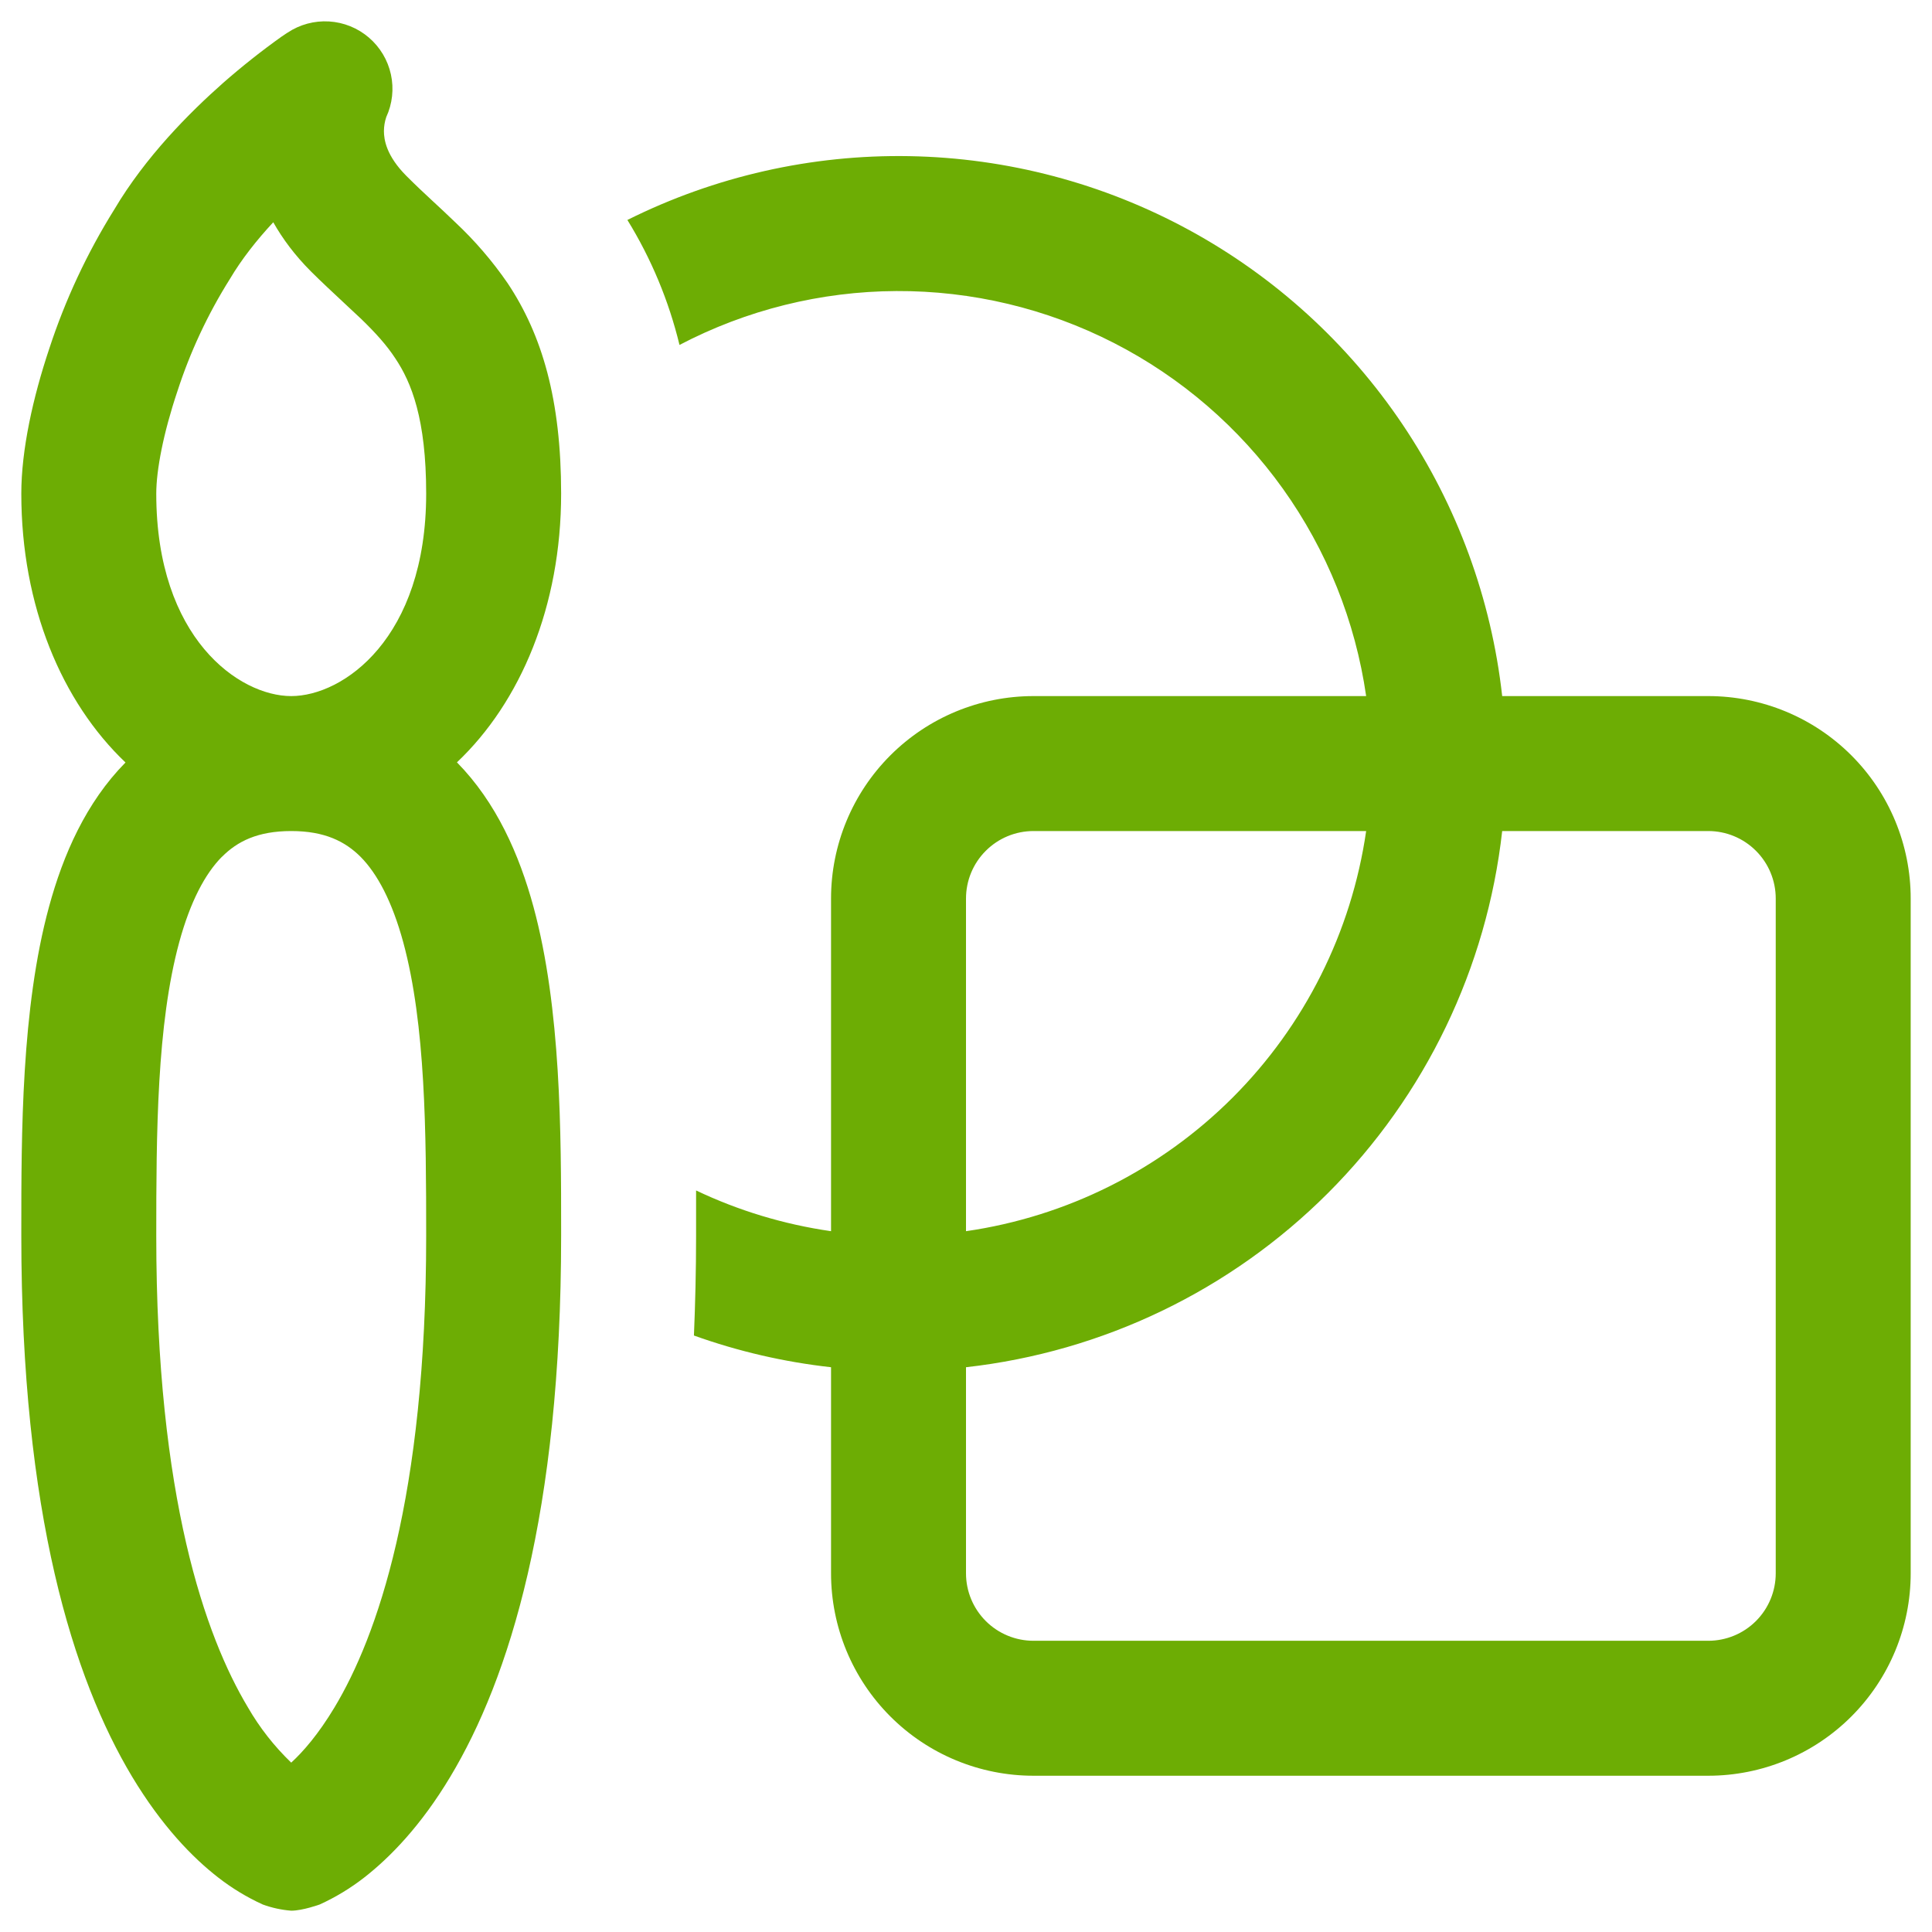
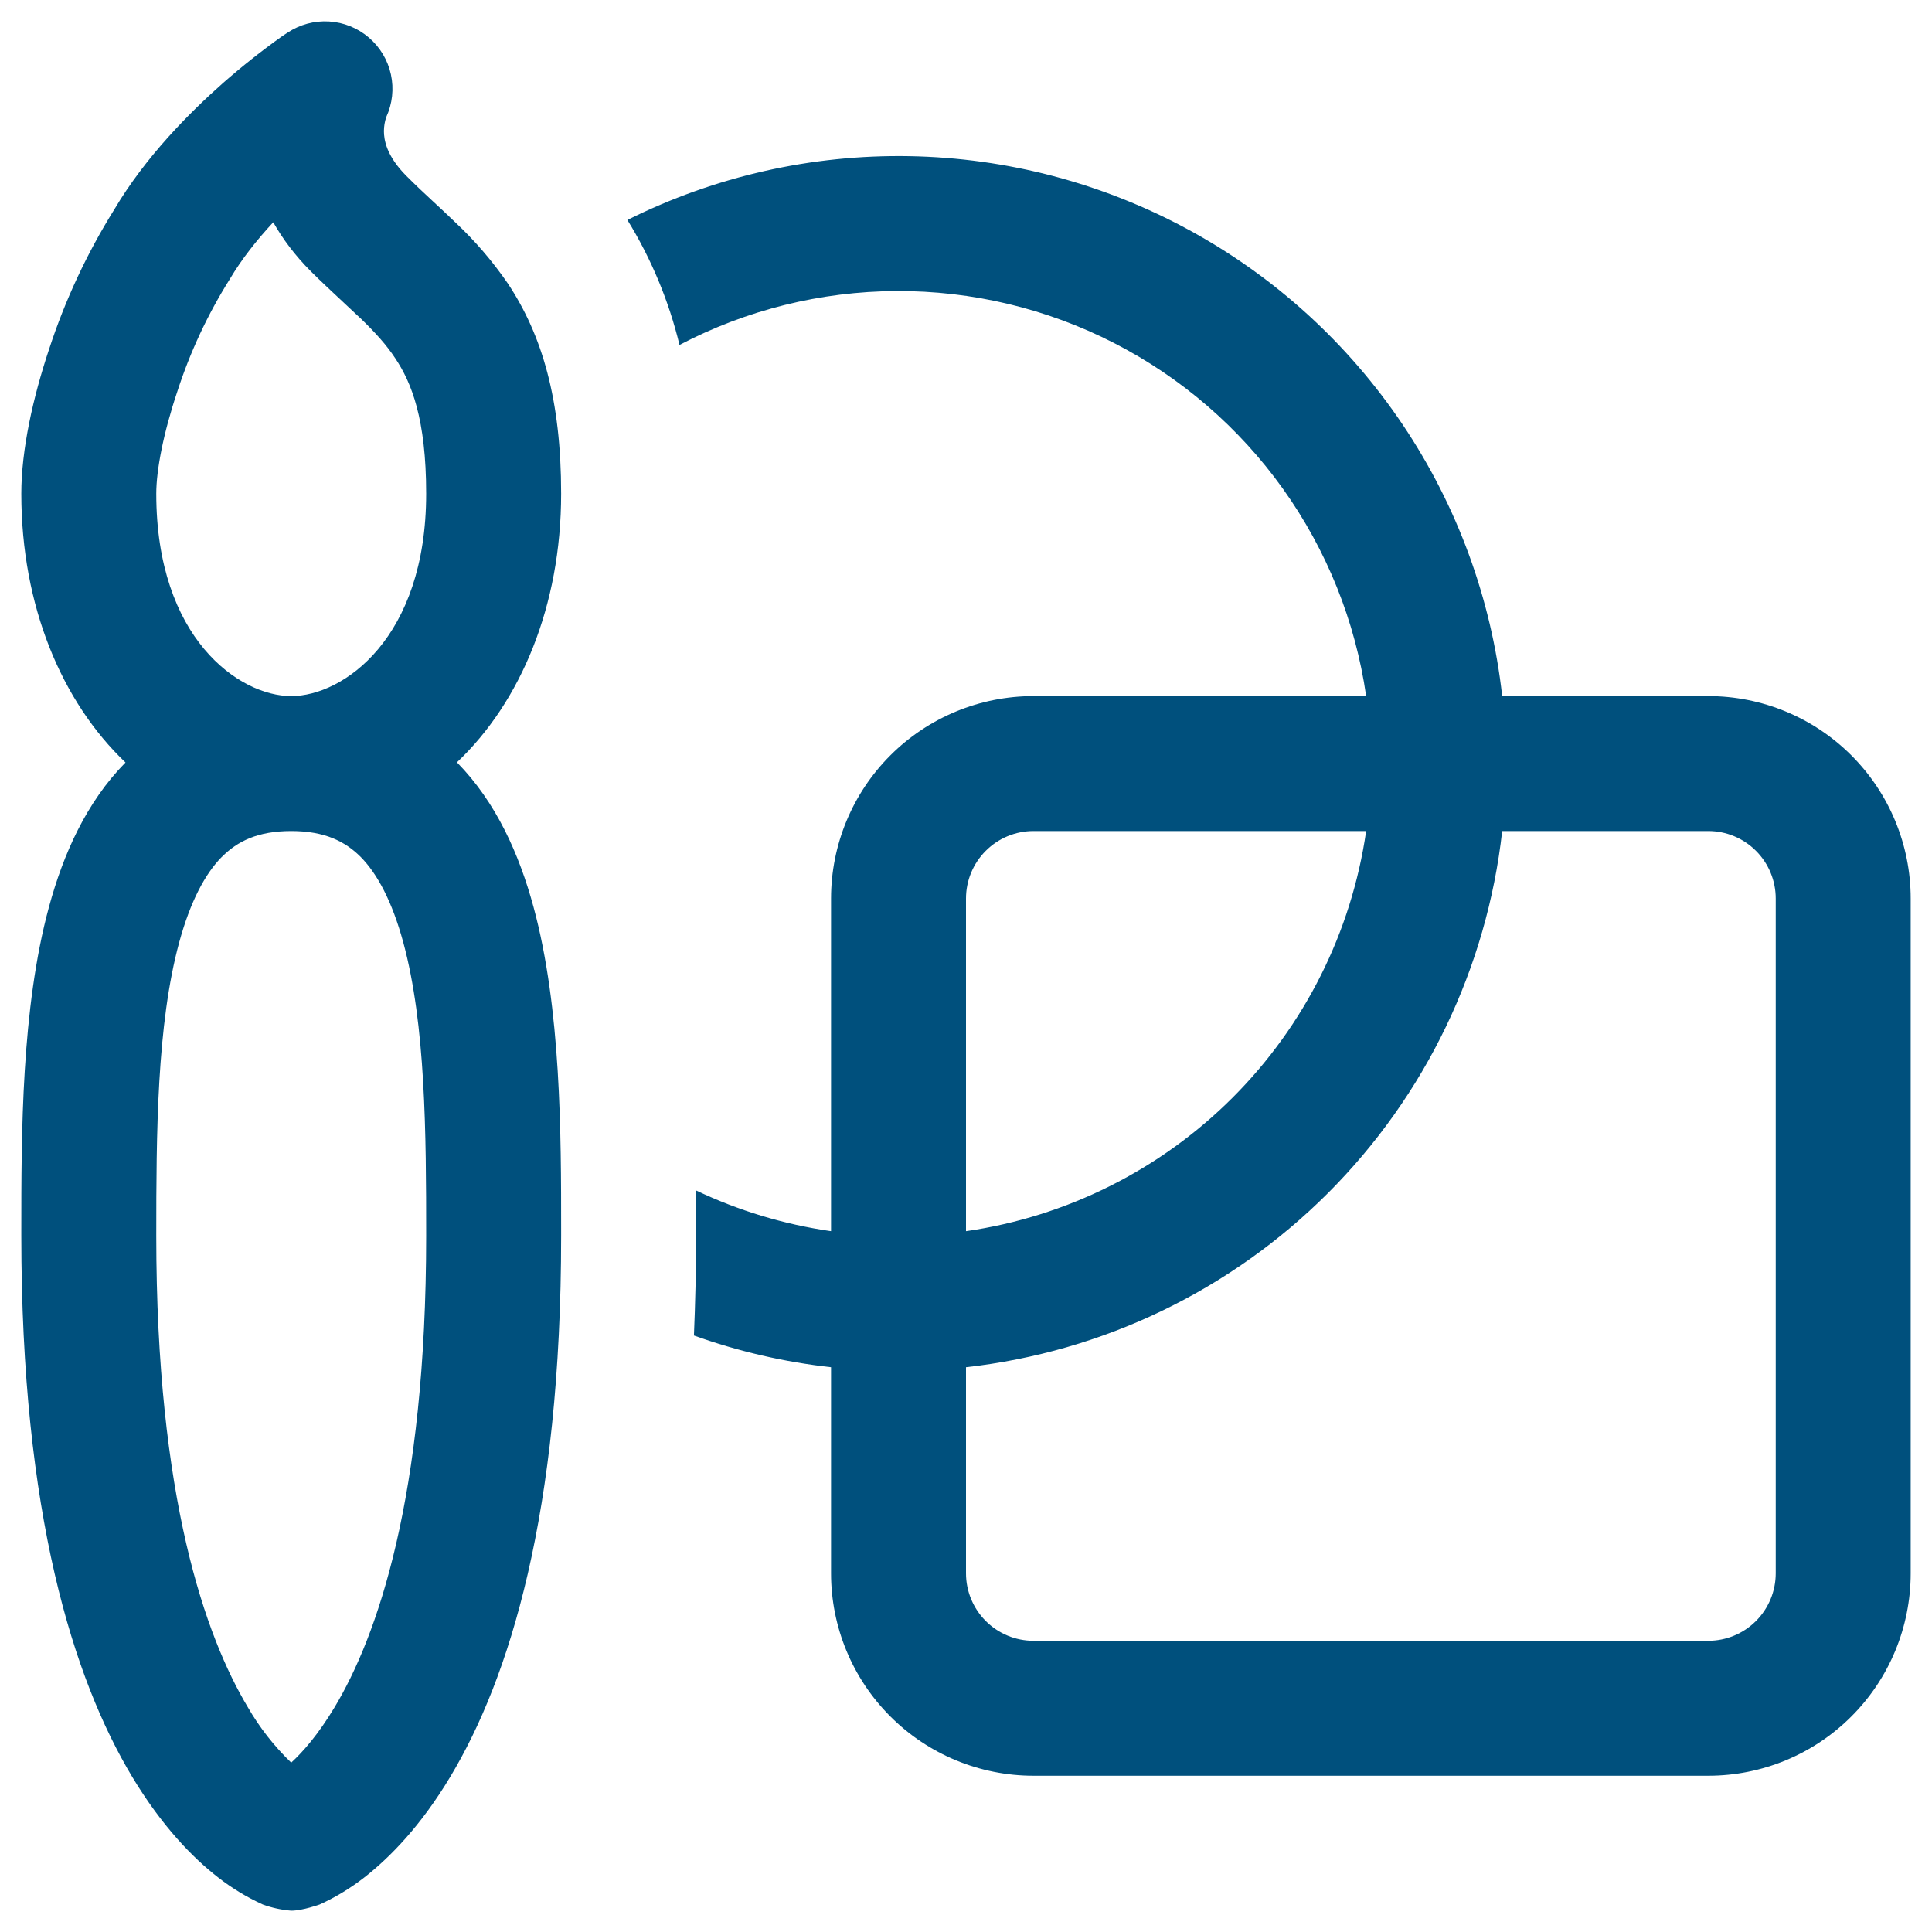
<svg xmlns="http://www.w3.org/2000/svg" width="68" height="68" viewBox="0 0 68 68" fill="none">
-   <path d="M29.25 48.122C27.603 47.939 25.984 47.565 24.424 47.006C24.471 45.885 24.5 44.716 24.5 43.5V41.9C25.973 42.602 27.573 43.092 29.25 43.334V31.625C29.25 29.736 30.001 27.923 31.337 26.587C32.673 25.251 34.485 24.5 36.375 24.5H48.084C47.705 21.868 46.7 19.366 45.154 17.202C43.608 15.039 41.565 13.278 39.198 12.067C36.83 10.856 34.207 10.231 31.548 10.244C28.889 10.257 26.271 10.907 23.916 12.141C23.54 10.587 22.921 9.103 22.082 7.742C25.162 6.205 28.566 5.435 32.007 5.496C35.448 5.557 38.824 6.448 41.847 8.093C44.869 9.738 47.45 12.089 49.37 14.946C51.289 17.802 52.491 21.08 52.872 24.5H60.125C62.015 24.5 63.827 25.251 65.163 26.587C66.499 27.923 67.25 29.736 67.25 31.625V55.375C67.25 57.265 66.499 59.077 65.163 60.413C63.827 61.75 62.015 62.5 60.125 62.5H36.375C34.485 62.5 32.673 61.75 31.337 60.413C30.001 59.077 29.25 57.265 29.25 55.375V48.122ZM52.872 29.25C52.332 34.07 50.17 38.562 46.741 41.992C43.312 45.421 38.819 47.582 34 48.122V55.375C34 56.005 34.25 56.609 34.696 57.055C35.141 57.5 35.745 57.75 36.375 57.75H60.125C60.755 57.75 61.359 57.5 61.804 57.055C62.25 56.609 62.5 56.005 62.5 55.375V31.625C62.5 30.995 62.25 30.391 61.804 29.946C61.359 29.5 60.755 29.25 60.125 29.25H52.872ZM48.084 29.25H36.375C35.745 29.25 35.141 29.5 34.696 29.946C34.25 30.391 34 30.995 34 31.625V43.334C37.553 42.821 40.844 41.171 43.383 38.633C45.921 36.095 47.57 32.803 48.084 29.25ZM18.776 31.915C18.277 30.081 17.47 28.243 16.083 26.832C18.325 24.709 19.75 21.327 19.75 17.375C19.75 14.065 19.08 11.789 17.869 9.97C17.331 9.188 16.71 8.466 16.017 7.818C15.751 7.562 15.481 7.308 15.209 7.058C14.919 6.788 14.653 6.541 14.306 6.194C13.594 5.481 13.513 4.911 13.513 4.612C13.514 4.446 13.541 4.281 13.594 4.123C13.811 3.653 13.869 3.125 13.759 2.62C13.649 2.114 13.376 1.659 12.983 1.322C12.59 0.985 12.098 0.786 11.581 0.755C11.065 0.724 10.552 0.862 10.122 1.149L10.112 1.154L10.098 1.164L10.055 1.192L9.913 1.287C9.2 1.795 8.514 2.339 7.856 2.916C6.668 3.966 5.12 5.519 4.023 7.372C3.065 8.908 2.296 10.553 1.733 12.274C1.163 13.979 0.75 15.827 0.75 17.375C0.75 21.327 2.175 24.704 4.417 26.837C3.03 28.243 2.223 30.081 1.724 31.92C0.75 35.492 0.75 39.909 0.75 43.325V43.5C0.75 53.276 2.579 59.08 4.65 62.534C5.69 64.263 6.773 65.379 7.68 66.082C8.164 66.459 8.69 66.778 9.248 67.032C9.57 67.15 9.908 67.223 10.25 67.25C10.649 67.25 11.252 67.032 11.252 67.032C11.81 66.778 12.336 66.459 12.82 66.082C13.722 65.379 14.815 64.263 15.85 62.534C17.921 59.085 19.75 53.276 19.75 43.5V43.329C19.75 39.909 19.75 35.496 18.776 31.915ZM7.813 30.157C8.35 29.616 9.067 29.25 10.25 29.25C11.438 29.25 12.15 29.621 12.687 30.153C13.285 30.756 13.803 31.735 14.193 33.164C14.981 36.066 15 39.876 15 43.5C15 52.725 13.266 57.608 11.775 60.092C11.205 61.042 10.668 61.655 10.25 62.039C9.653 61.465 9.139 60.81 8.725 60.092C7.234 57.603 5.5 52.725 5.5 43.5C5.5 39.876 5.519 36.066 6.308 33.164C6.697 31.739 7.215 30.756 7.813 30.153V30.157ZM10.25 24.5C8.421 24.5 5.5 22.467 5.5 17.375C5.5 16.553 5.747 15.252 6.241 13.78C6.691 12.389 7.312 11.06 8.089 9.823C8.502 9.125 9.039 8.445 9.618 7.823C9.946 8.403 10.378 8.987 10.948 9.557C11.295 9.904 11.746 10.322 12.131 10.682L12.72 11.233C13.219 11.718 13.604 12.141 13.912 12.611C14.482 13.461 15 14.748 15 17.375C15 22.467 12.079 24.5 10.25 24.5Z" fill="#6DAD04" />
+   <path d="M29.25 48.122C27.603 47.939 25.984 47.565 24.424 47.006C24.471 45.885 24.5 44.716 24.5 43.5V41.9C25.973 42.602 27.573 43.092 29.25 43.334V31.625C29.25 29.736 30.001 27.923 31.337 26.587C32.673 25.251 34.485 24.5 36.375 24.5H48.084C47.705 21.868 46.7 19.366 45.154 17.202C43.608 15.039 41.565 13.278 39.198 12.067C36.83 10.856 34.207 10.231 31.548 10.244C28.889 10.257 26.271 10.907 23.916 12.141C23.54 10.587 22.921 9.103 22.082 7.742C25.162 6.205 28.566 5.435 32.007 5.496C35.448 5.557 38.824 6.448 41.847 8.093C44.869 9.738 47.45 12.089 49.37 14.946C51.289 17.802 52.491 21.08 52.872 24.5H60.125C62.015 24.5 63.827 25.251 65.163 26.587C66.499 27.923 67.25 29.736 67.25 31.625V55.375C67.25 57.265 66.499 59.077 65.163 60.413C63.827 61.75 62.015 62.5 60.125 62.5H36.375C34.485 62.5 32.673 61.75 31.337 60.413C30.001 59.077 29.25 57.265 29.25 55.375V48.122ZM52.872 29.25C52.332 34.07 50.17 38.562 46.741 41.992C43.312 45.421 38.819 47.582 34 48.122V55.375C34 56.005 34.25 56.609 34.696 57.055C35.141 57.5 35.745 57.75 36.375 57.75H60.125C60.755 57.75 61.359 57.5 61.804 57.055C62.25 56.609 62.5 56.005 62.5 55.375V31.625C62.5 30.995 62.25 30.391 61.804 29.946C61.359 29.5 60.755 29.25 60.125 29.25H52.872ZM48.084 29.25H36.375C35.745 29.25 35.141 29.5 34.696 29.946C34.25 30.391 34 30.995 34 31.625V43.334C37.553 42.821 40.844 41.171 43.383 38.633C45.921 36.095 47.57 32.803 48.084 29.25ZM18.776 31.915C18.277 30.081 17.47 28.243 16.083 26.832C18.325 24.709 19.75 21.327 19.75 17.375C19.75 14.065 19.08 11.789 17.869 9.97C17.331 9.188 16.71 8.466 16.017 7.818C15.751 7.562 15.481 7.308 15.209 7.058C14.919 6.788 14.653 6.541 14.306 6.194C13.594 5.481 13.513 4.911 13.513 4.612C13.514 4.446 13.541 4.281 13.594 4.123C13.811 3.653 13.869 3.125 13.759 2.62C13.649 2.114 13.376 1.659 12.983 1.322C12.59 0.985 12.098 0.786 11.581 0.755C11.065 0.724 10.552 0.862 10.122 1.149L10.112 1.154L10.098 1.164L10.055 1.192L9.913 1.287C9.2 1.795 8.514 2.339 7.856 2.916C6.668 3.966 5.12 5.519 4.023 7.372C3.065 8.908 2.296 10.553 1.733 12.274C1.163 13.979 0.75 15.827 0.75 17.375C0.75 21.327 2.175 24.704 4.417 26.837C3.03 28.243 2.223 30.081 1.724 31.92C0.75 35.492 0.75 39.909 0.75 43.325V43.5C0.75 53.276 2.579 59.08 4.65 62.534C5.69 64.263 6.773 65.379 7.68 66.082C8.164 66.459 8.69 66.778 9.248 67.032C9.57 67.15 9.908 67.223 10.25 67.25C10.649 67.25 11.252 67.032 11.252 67.032C11.81 66.778 12.336 66.459 12.82 66.082C13.722 65.379 14.815 64.263 15.85 62.534C17.921 59.085 19.75 53.276 19.75 43.5V43.329C19.75 39.909 19.75 35.496 18.776 31.915ZM7.813 30.157C8.35 29.616 9.067 29.25 10.25 29.25C11.438 29.25 12.15 29.621 12.687 30.153C13.285 30.756 13.803 31.735 14.193 33.164C14.981 36.066 15 39.876 15 43.5C15 52.725 13.266 57.608 11.775 60.092C11.205 61.042 10.668 61.655 10.25 62.039C9.653 61.465 9.139 60.81 8.725 60.092C7.234 57.603 5.5 52.725 5.5 43.5C5.5 39.876 5.519 36.066 6.308 33.164C6.697 31.739 7.215 30.756 7.813 30.153V30.157ZM10.25 24.5C8.421 24.5 5.5 22.467 5.5 17.375C5.5 16.553 5.747 15.252 6.241 13.78C6.691 12.389 7.312 11.06 8.089 9.823C8.502 9.125 9.039 8.445 9.618 7.823C9.946 8.403 10.378 8.987 10.948 9.557C11.295 9.904 11.746 10.322 12.131 10.682L12.72 11.233C13.219 11.718 13.604 12.141 13.912 12.611C14.482 13.461 15 14.748 15 17.375C15 22.467 12.079 24.5 10.25 24.5Z" fill="#00507D" />
</svg>
